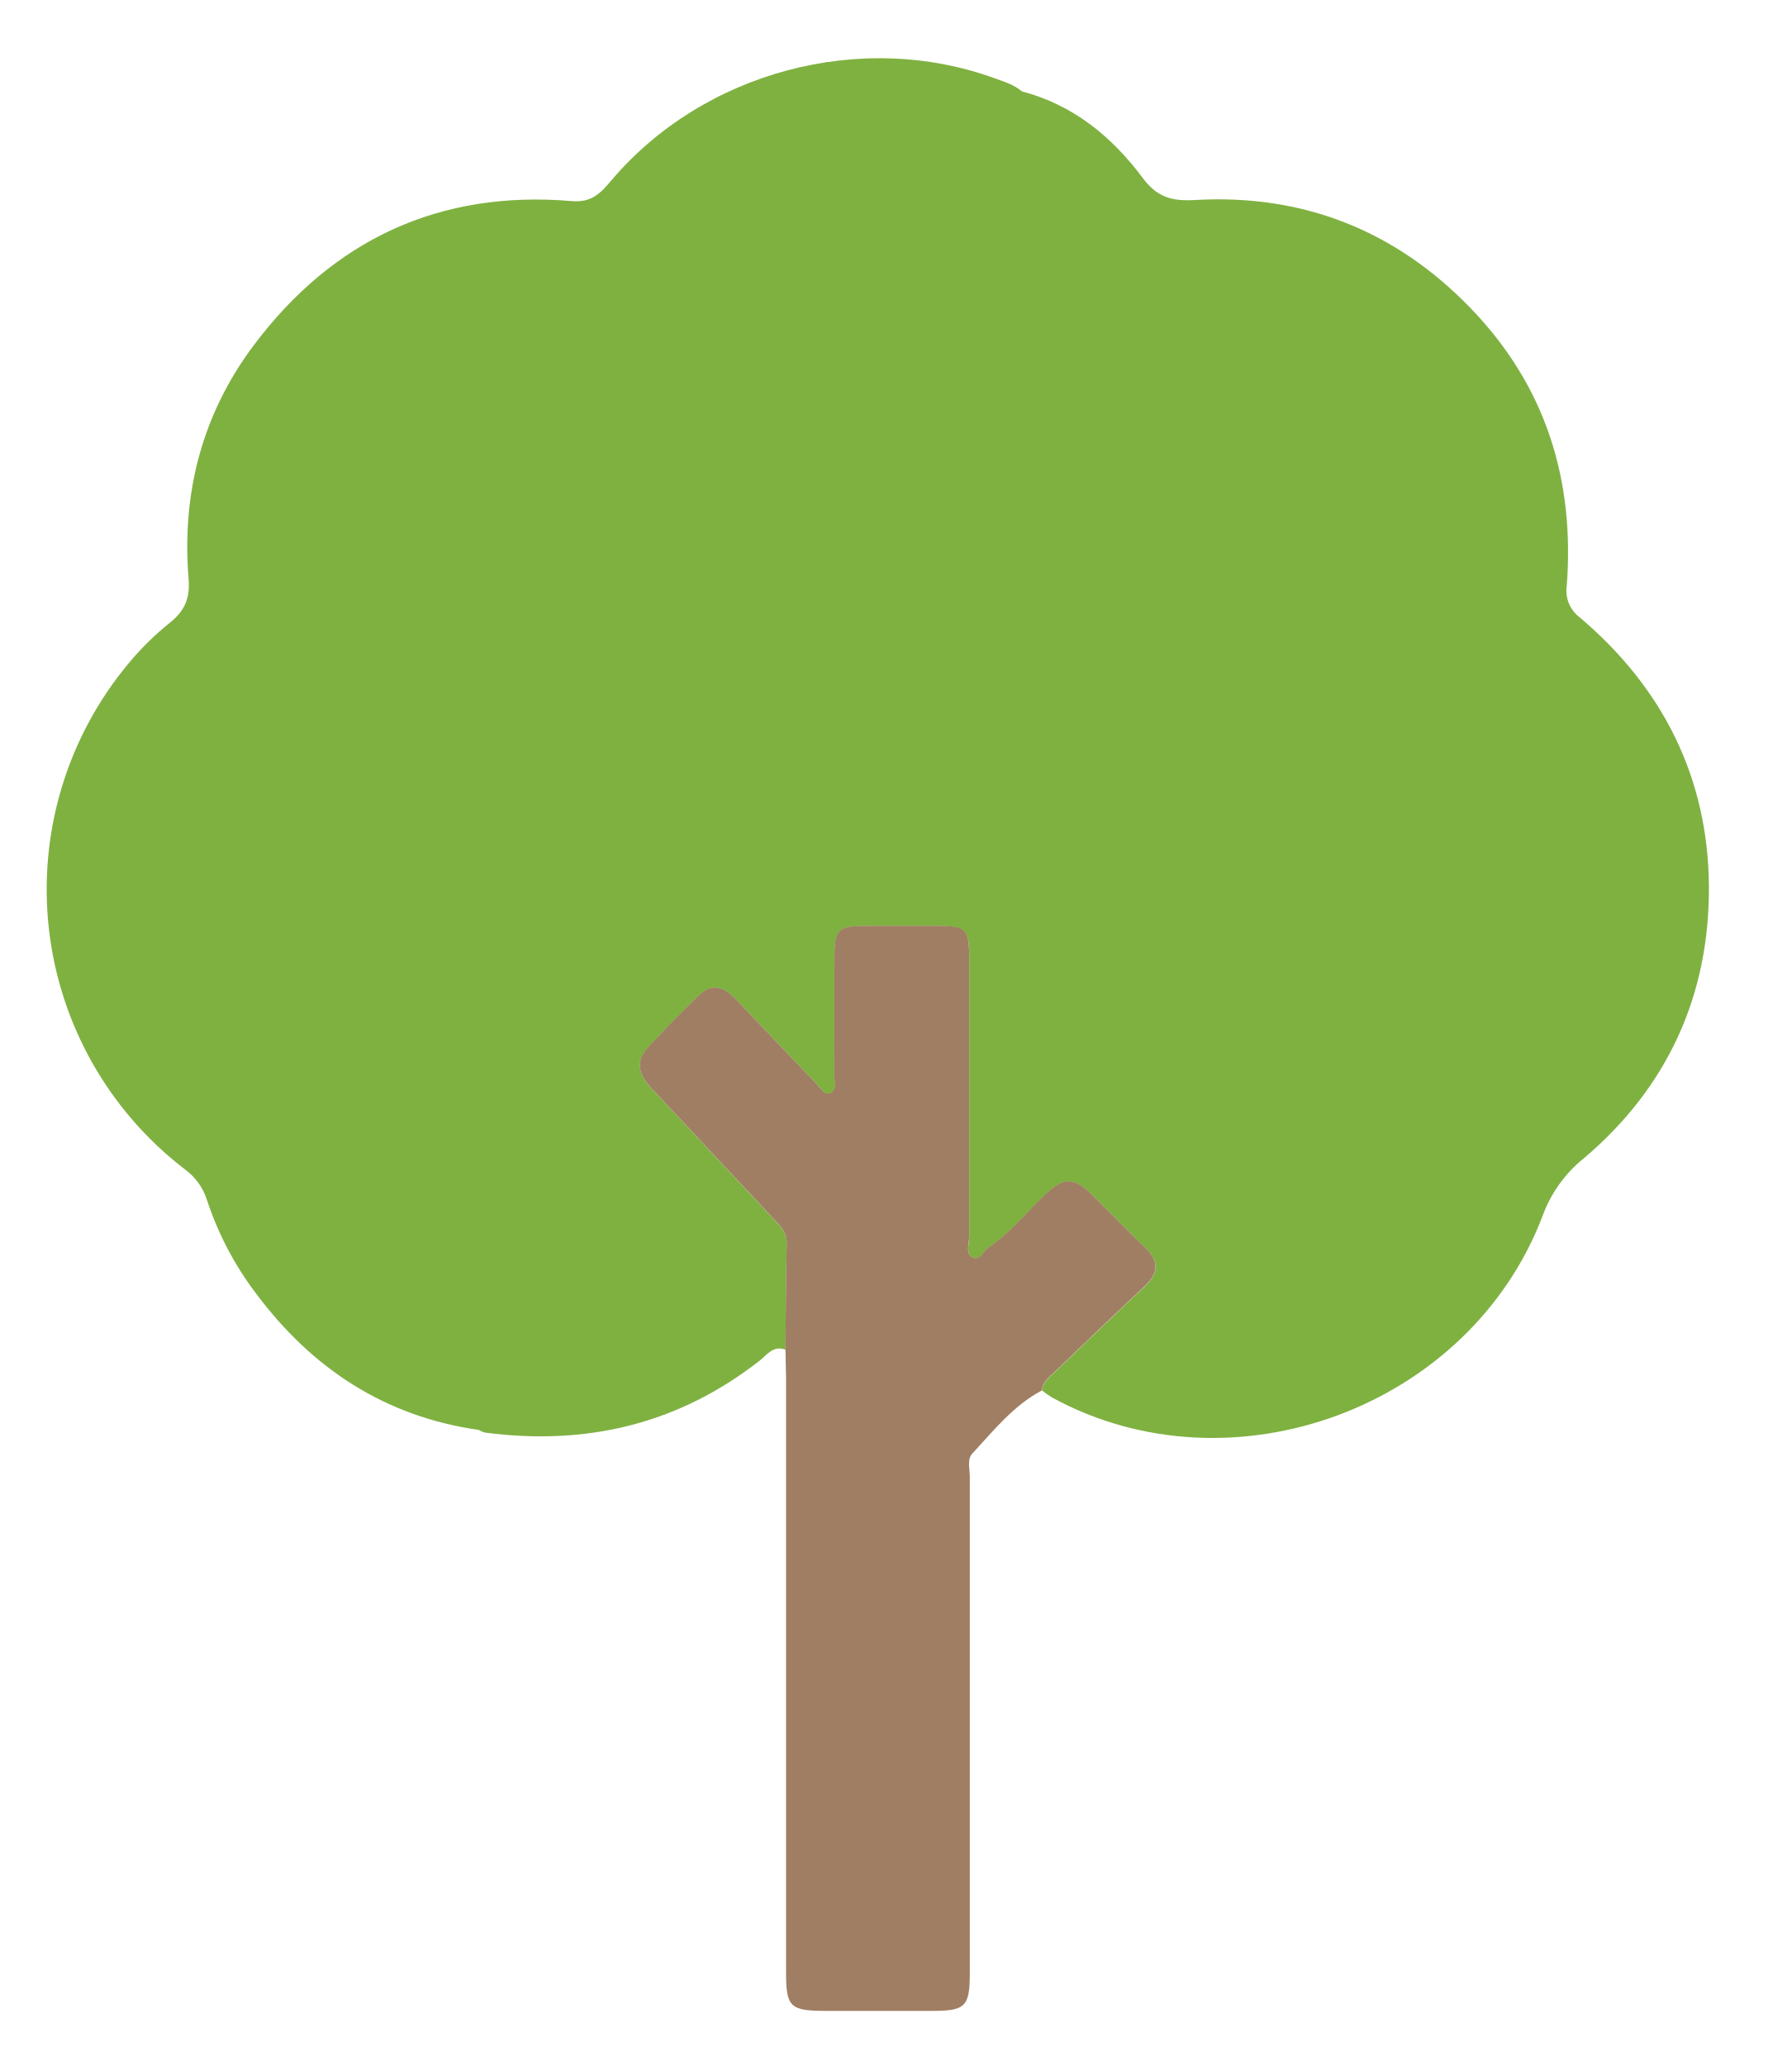
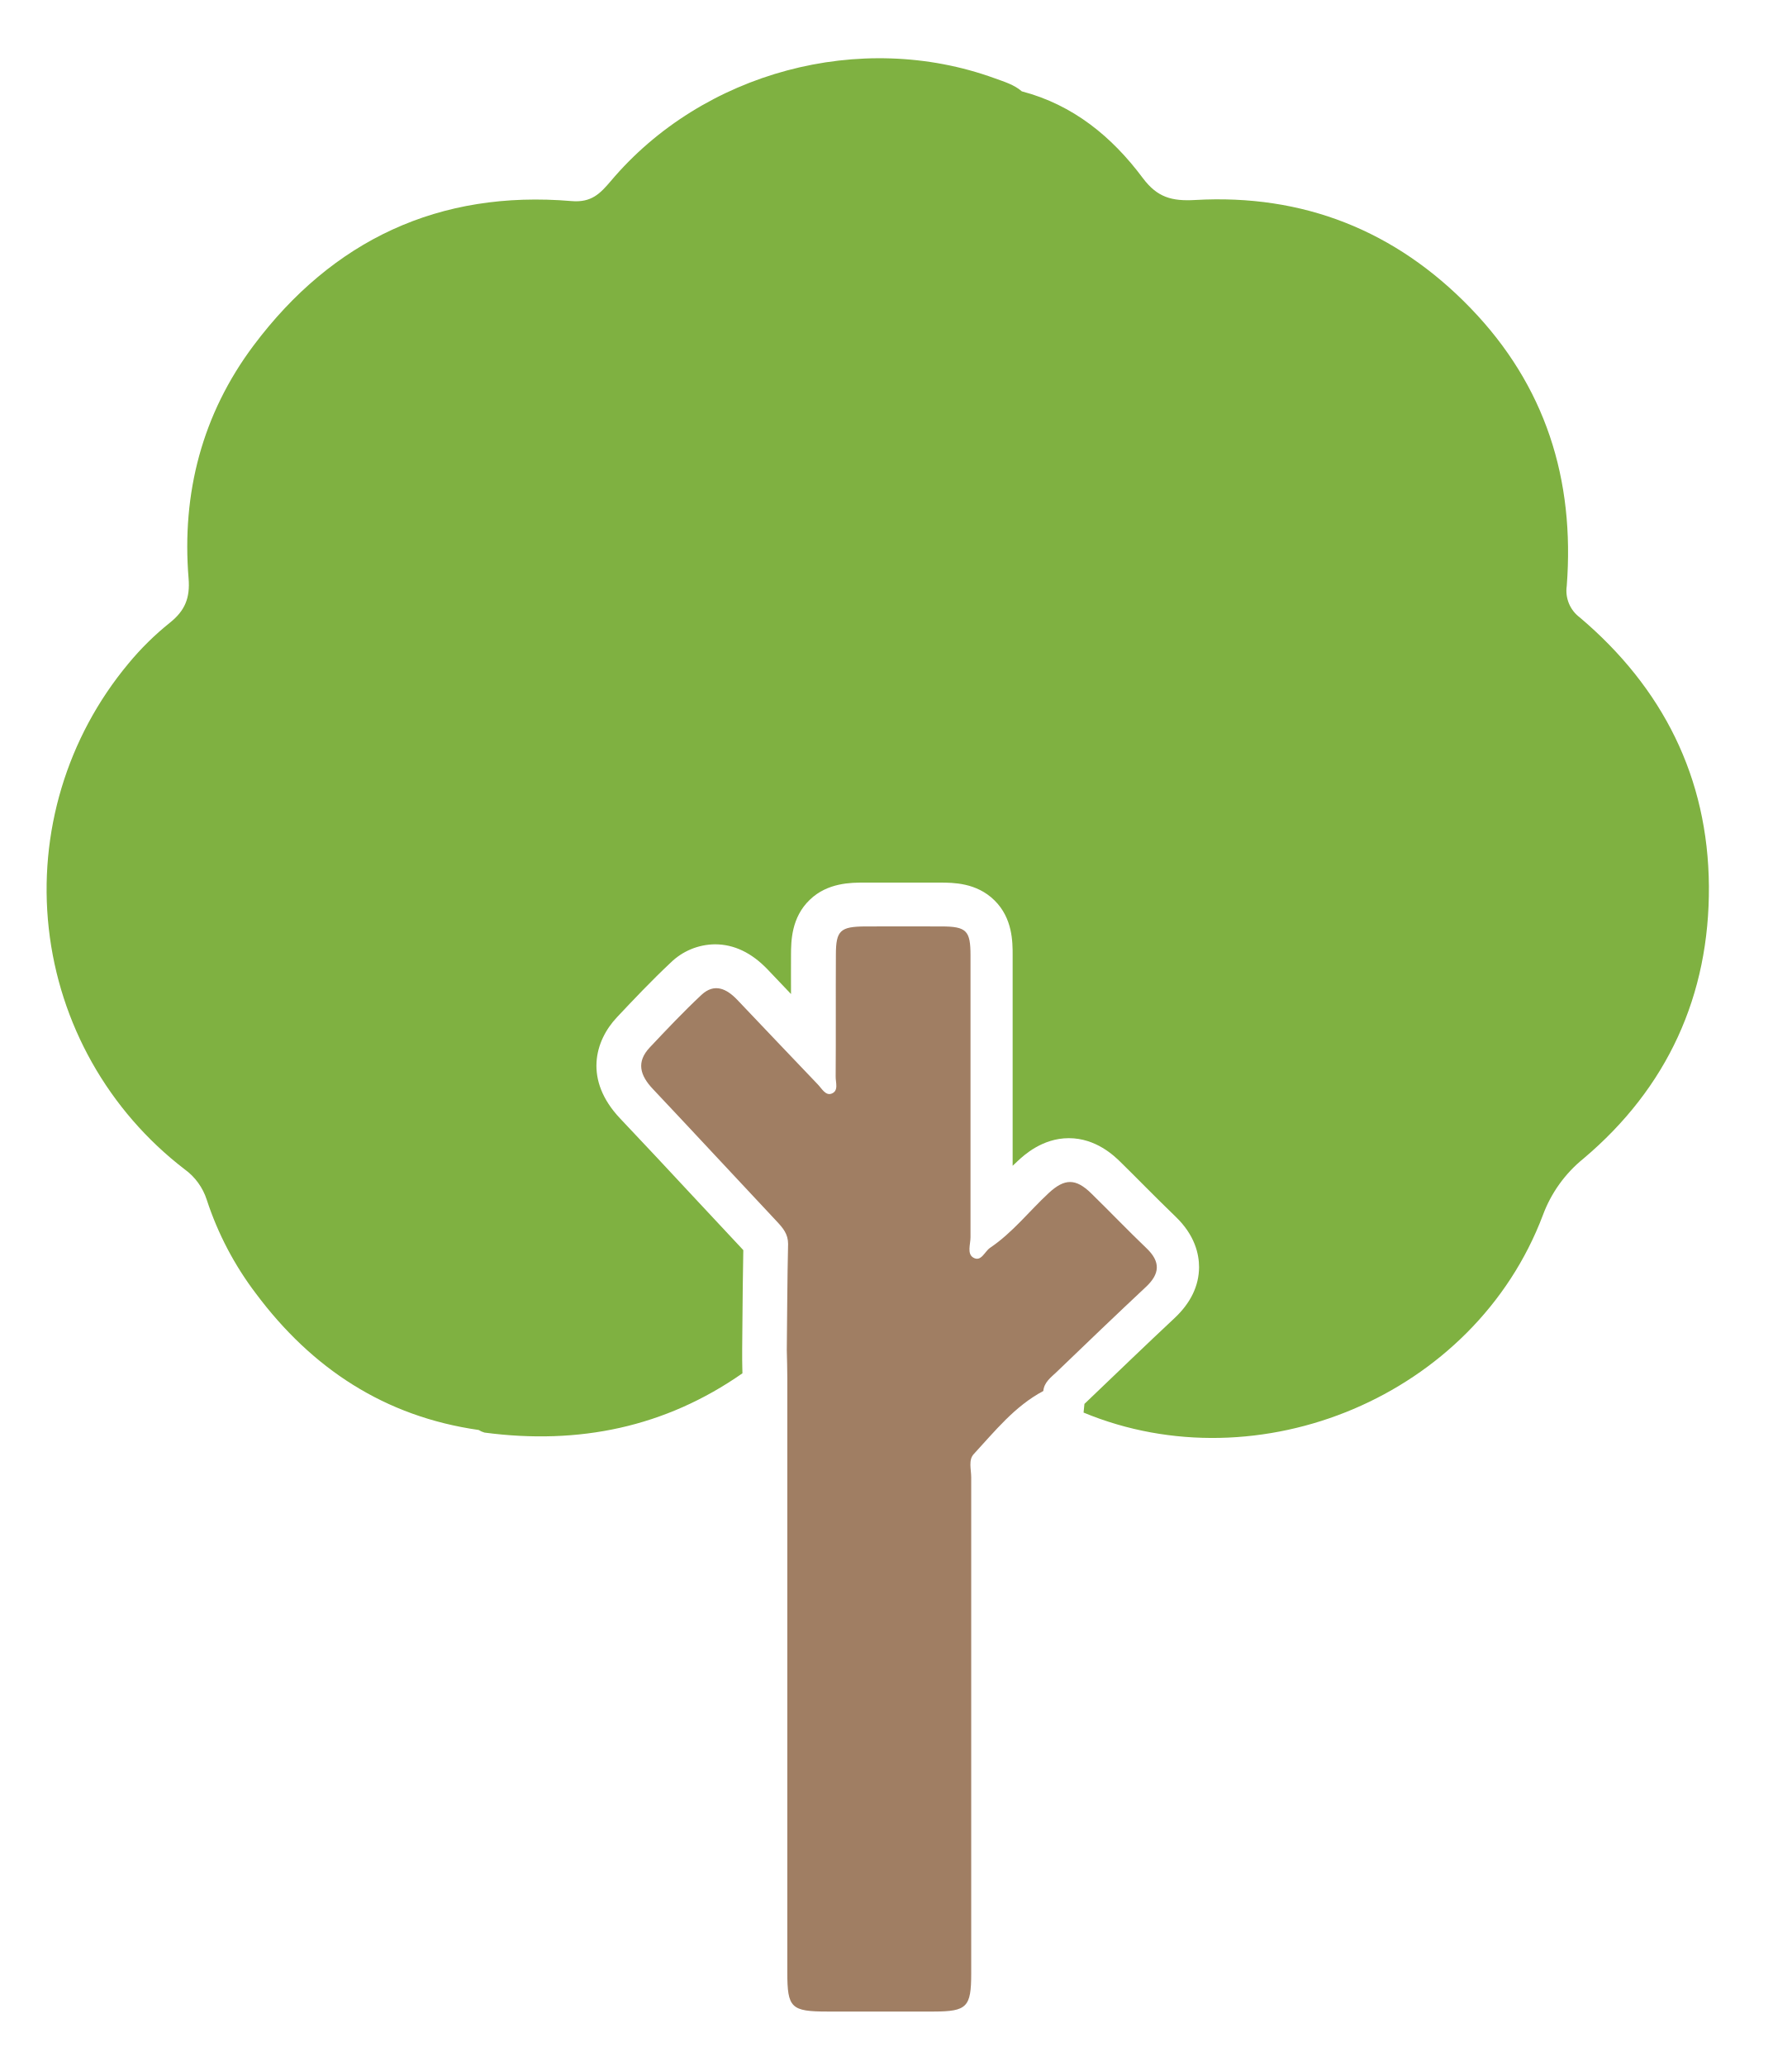
<svg xmlns="http://www.w3.org/2000/svg" id="Laag_1" data-name="Laag 1" viewBox="0 0 412 475">
  <defs>
    <style>.cls-1{fill:#7fb141;}.cls-2{fill:#a07e63;}</style>
  </defs>
-   <path class="cls-1" d="M393,203.75c.16,25.09-9.54,46.34-28.85,62.63a30.18,30.18,0,0,0-9.33,13c-16.69,44.17-71.36,64.46-112.74,42a28.45,28.45,0,0,1-2.44-1.67c.2-2,1.78-3.14,3.07-4.38,6.83-6.55,13.64-13.1,20.55-19.56,3.2-3,3.4-5.75.15-8.86-4.32-4.13-8.46-8.46-12.74-12.64-3.59-3.51-6.14-3.45-9.81-.05-4.49,4.18-8.3,9.09-13.44,12.56-1.28.85-2.05,3.33-3.88,2.26-1.48-.88-.63-3.08-.64-4.67,0-21.61,0-43.21,0-64.81,0-5.71-1-6.63-6.7-6.66s-11.64,0-17.45,0-6.79.92-6.82,6.55c0,9.3,0,18.61-.05,27.91,0,1.38.84,3.36-1,4-1.33.46-2.21-1.21-3.09-2.13-6.2-6.47-12.35-13-18.54-19.46-2.43-2.55-5.27-3.92-8.24-1.13-4.11,3.86-8,8-11.86,12.07-3.17,3.36-2.25,6.44.69,9.56,9.57,10.12,19,20.35,28.55,30.5,1.4,1.48,2.61,2.86,2.55,5.13-.18,8.14-.21,16.28-.29,24.42-2.82-1.08-4.28,1.19-6,2.55-18.7,14.6-39.89,19.57-63.19,16.49a5,5,0,0,1-1.35-.6c-21.58-3.08-38.34-14.11-51.22-31.36a73.21,73.21,0,0,1-11.3-21.53,13.89,13.89,0,0,0-5.12-7.06A81.08,81.08,0,0,1,29.51,152.59a65.13,65.13,0,0,1,9.57-9.43c3.45-2.76,4.66-5.67,4.29-10.17-1.62-19.62,3.16-37.83,14.94-53.55C76.49,55.18,101,43.65,131.44,46.23c4.59.39,6.58-1.74,9-4.57C161.62,16.53,197.94,6.79,228.76,18c2.17.79,4.44,1.45,6.23,3,11.81,3.1,20.74,10.44,27.81,19.92,3.34,4.47,6.68,5.37,12.08,5.06,24.77-1.41,46.05,7,63.3,24.85s24,39.4,22.13,63.88a7.66,7.66,0,0,0,3,7.25C382.38,158.1,392.82,178.77,393,203.75Z" />
-   <path class="cls-2" d="M180.63,310.28c.08-8.14.11-16.28.29-24.42.06-2.27-1.15-3.65-2.55-5.13-9.53-10.15-19-20.38-28.55-30.5-2.94-3.12-3.86-6.2-.69-9.56,3.87-4.11,7.75-8.21,11.86-12.07,3-2.79,5.81-1.42,8.24,1.13,6.19,6.48,12.34,13,18.54,19.46.88.92,1.76,2.59,3.09,2.13,1.8-.63.95-2.61,1-4,.07-9.3,0-18.61.05-27.91,0-5.63,1-6.52,6.82-6.55s11.63,0,17.45,0,6.69.95,6.7,6.66c0,21.6,0,43.2,0,64.81,0,1.59-.84,3.79.64,4.67,1.83,1.07,2.6-1.41,3.88-2.26,5.14-3.47,8.95-8.38,13.44-12.56,3.67-3.4,6.22-3.46,9.81.05,4.28,4.18,8.42,8.51,12.74,12.64,3.25,3.11,3.05,5.87-.15,8.86-6.91,6.46-13.72,13-20.55,19.56-1.29,1.24-2.87,2.34-3.07,4.38-6.56,3.48-11.11,9.22-16,14.51-1.26,1.35-.59,3.53-.59,5.34q0,57.06,0,114.13c0,7.68-1,8.67-8.6,8.68q-12.21,0-24.41,0c-8.38,0-9.25-.84-9.25-9V316.75C180.74,314.59,180.67,312.44,180.63,310.28Z" />
+   <path class="cls-1" d="M393,203.75c.16,25.09-9.54,46.34-28.85,62.63a30.18,30.18,0,0,0-9.33,13c-15.75,41.68-65.32,62.1-105.63,45.39l.2-2,.25-.23,1.22-1.17c6.28-6,12.78-12.27,19.23-18.3,3.73-3.49,5.64-7.44,5.66-11.73,0-2.93-.91-7.33-5.43-11.65-2.37-2.27-4.66-4.58-7.09-7-1.81-1.82-3.68-3.7-5.57-5.55-1.38-1.35-5.59-5.46-11.86-5.46-6.1,0-10.35,3.94-11.74,5.24-.4.37-.8.74-1.18,1.11,0-7,0-13.88,0-20.69q0-13.89,0-27.77c0-3,0-8.45-4.17-12.56s-9.55-4.07-12.48-4.09l-8.64,0-8.91,0c-2.92,0-8.37,0-12.45,3.95-4.28,4.09-4.3,9.6-4.32,12.55s0,6.08,0,9.12c-1.8-1.89-3.59-3.78-5.39-5.66-3.66-3.83-7.72-5.77-12.08-5.77a14.76,14.76,0,0,0-10.24,4.25c-4.43,4.15-8.61,8.59-12.3,12.5-5.15,5.46-7.66,14.44.71,23.29,5.62,5.95,11.31,12,16.82,17.95q5.75,6.17,11.51,12.32c-.11,5.4-.15,10.84-.2,16.12l-.06,6.68v.28c0,.7,0,1.4,0,2.1,0,1.08.05,2.12.06,3.14-17.73,12.38-37.61,16.5-59.31,13.63a5,5,0,0,1-1.35-.6c-21.58-3.08-38.34-14.11-51.22-31.36a73.21,73.21,0,0,1-11.3-21.53,13.89,13.89,0,0,0-5.12-7.06A81.08,81.08,0,0,1,29.51,152.59a65.13,65.13,0,0,1,9.57-9.43c3.45-2.76,4.66-5.67,4.29-10.17-1.62-19.62,3.16-37.83,14.94-53.55C76.49,55.18,101,43.65,131.44,46.23c4.59.39,6.58-1.74,9-4.57C161.62,16.53,197.94,6.79,228.76,18c2.17.79,4.44,1.45,6.23,3,11.81,3.1,20.74,10.44,27.81,19.92,3.34,4.47,6.68,5.37,12.08,5.06,24.77-1.41,46.05,7,63.3,24.85s24,39.4,22.13,63.88a7.66,7.66,0,0,0,3,7.25C382.38,158.1,392.82,178.77,393,203.75Z" />
+   <path class="cls-2" d="M180.94,310.42c.09-8.14.11-16.28.3-24.42,0-2.27-1.16-3.64-2.55-5.13-9.54-10.15-19-20.38-28.55-30.5-2.95-3.12-3.87-6.2-.7-9.56,3.87-4.11,7.75-8.21,11.87-12.07,3-2.79,5.8-1.42,8.24,1.13,6.18,6.48,12.33,13,18.53,19.46.89.92,1.76,2.59,3.1,2.13,1.79-.63.95-2.61,1-4,.07-9.3,0-18.61.05-27.91,0-5.63,1-6.52,6.81-6.55s11.63,0,17.45,0,6.7,1,6.7,6.66c0,21.6,0,43.2,0,64.81,0,1.59-.85,3.79.64,4.67,1.82,1.07,2.6-1.41,3.87-2.26,5.15-3.47,8.95-8.38,13.45-12.56,3.66-3.4,6.22-3.45,9.8.05,4.28,4.18,8.42,8.51,12.74,12.64,3.25,3.11,3.05,5.87-.15,8.86-6.9,6.46-13.72,13-20.54,19.56-1.3,1.24-2.87,2.34-3.07,4.38-6.56,3.48-11.12,9.22-16,14.51-1.26,1.35-.58,3.53-.58,5.34q0,57.06,0,114.13c0,7.68-1,8.67-8.59,8.69H190.3c-8.38,0-9.24-.84-9.24-9q0-68.28,0-136.57C181.05,314.73,181,312.58,180.94,310.42Z" />
</svg>
